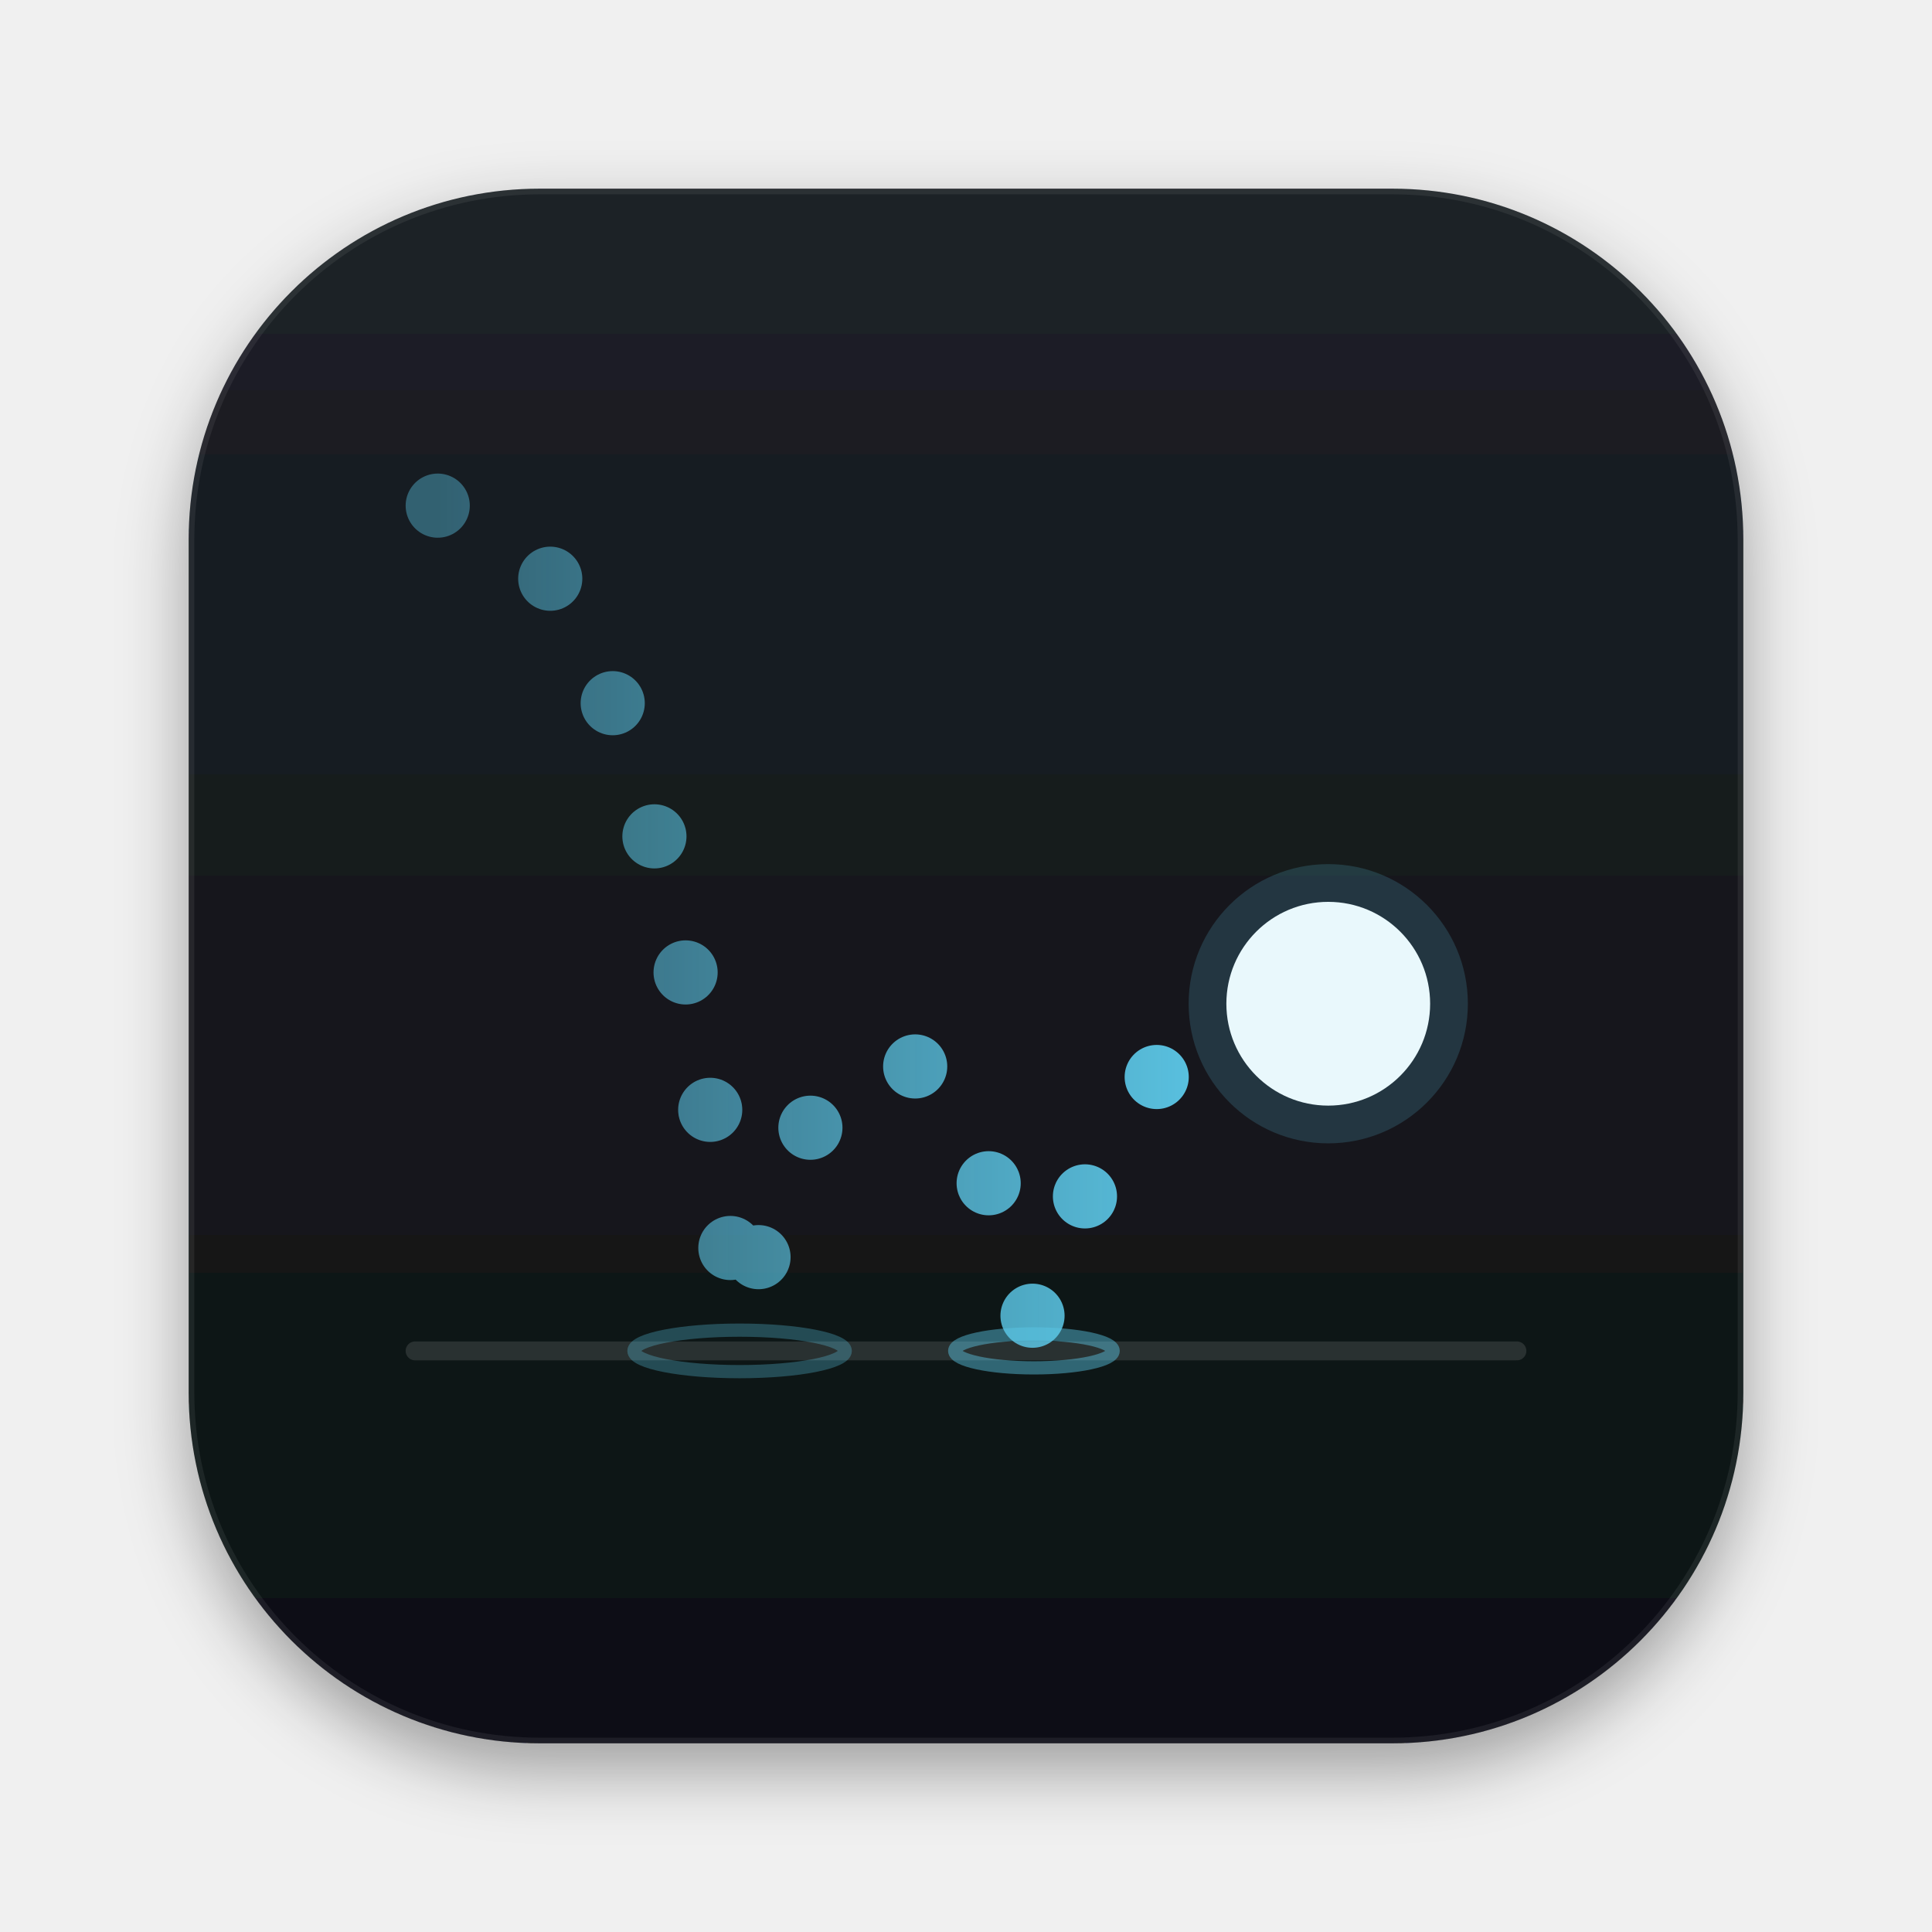
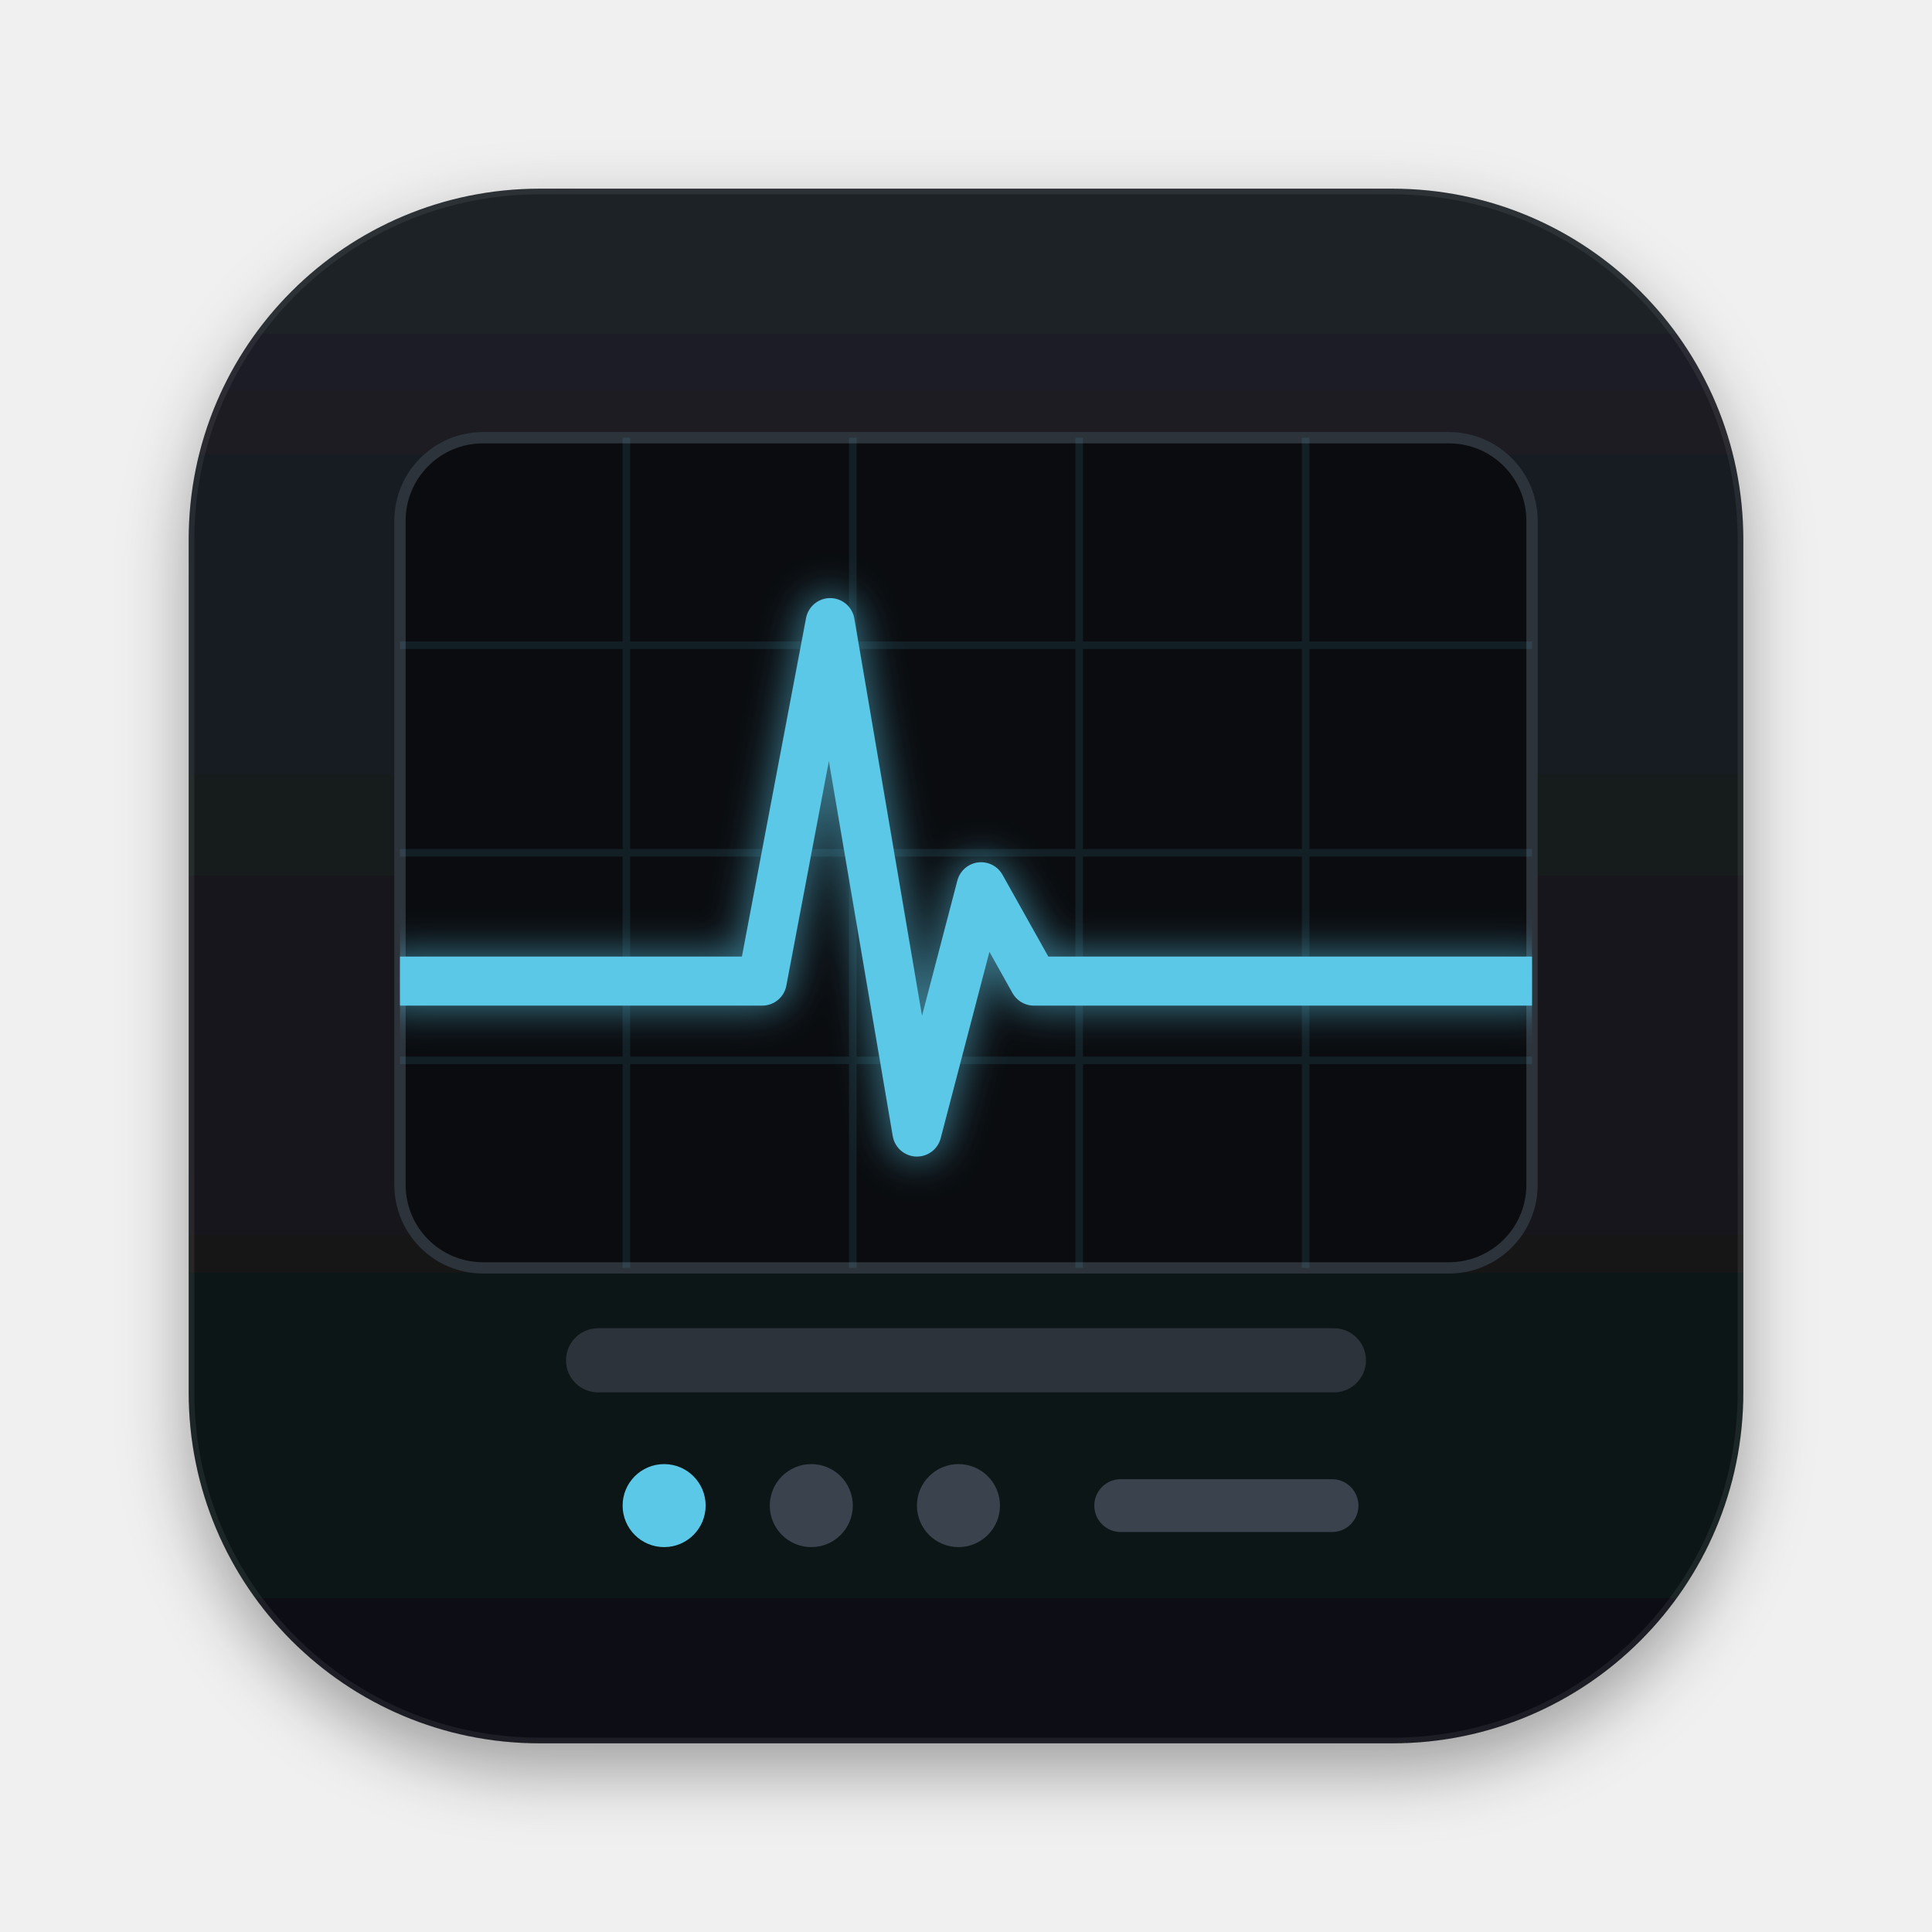
<svg xmlns="http://www.w3.org/2000/svg" viewBox="0 0 1024 1024">
  <defs>
    <linearGradient id="bg" x1="0" y1="0" x2="0" y2="1">
      <stop offset="0" stop-color="#1c2127" />
      <stop offset="1" stop-color="#0d1013" />
    </linearGradient>
    <filter id="sh" x="-20%" y="-20%" width="140%" height="140%">
      <feDropShadow dx="0" dy="14" stdDeviation="18" flood-color="#000" flood-opacity=".35" />
    </filter>
-     <linearGradient id="tr" x1="0" x2="1">
-       <stop offset="0" stop-color="#5cc8e8" stop-opacity=".4" />
-       <stop offset="1" stop-color="#5cc8e8" />
-     </linearGradient>
+     <filter id="gl" x="-30%" y="-30%" width="160%" height="160%">
+       <feGaussianBlur stdDeviation="10" />
+     </filter>
+     <clipPath id="scr">
+       <rect x="212" y="232" width="600" height="440" rx="44" />
+     </clipPath>
  </defs>
  <rect x="100" y="100" width="824" height="824" rx="186" fill="url(#bg)" filter="url(#sh)" />
  <rect x="101.5" y="101.5" width="821" height="821" rx="184.5" fill="none" stroke="#fff" stroke-opacity=".07" stroke-width="3" />
-   <path d="M220 716H804" stroke="#fff" stroke-opacity=".12" stroke-width="10" stroke-linecap="round" />
-   <path d="M232 268Q340 268 392 700Q470 420 548 700Q606 540 664 540" fill="none" stroke="url(#tr)" stroke-width="34" stroke-linecap="round" stroke-dasharray="0 74" />
-   <ellipse cx="392" cy="716" rx="56" ry="11" fill="none" stroke="#5cc8e8" stroke-opacity=".30" stroke-width="7" />
-   <ellipse cx="548" cy="716" rx="42" ry="9" fill="none" stroke="#5cc8e8" stroke-opacity=".45" stroke-width="7" />
-   <circle cx="704" cy="532" r="74" fill="#5cc8e8" opacity=".18" />
-   <circle cx="704" cy="532" r="54" fill="#e9f8fc" />
+   <rect x="212" y="232" width="600" height="440" rx="44" fill="#0a0c0f" stroke="#2c333b" stroke-width="6" />
+   <g clip-path="url(#scr)" stroke="#5cc8e8" stroke-opacity=".10" stroke-width="4">
+     <path d="M332 232V672M452 232V672M572 232V672M692 232V672M212 342H812M212 452H812M212 562H812" />
+   </g>
+   <path d="M212 520H360L404 520L440 330L486 600L520 470L548 520H812" fill="none" stroke="#5cc8e8" stroke-width="30" stroke-linejoin="round" stroke-linecap="round" filter="url(#gl)" opacity=".55" clip-path="url(#scr)" />
+   <path d="M212 520H360L404 520L440 330L486 600L520 470L548 520H812" fill="none" stroke="#5cc8e8" stroke-width="26" stroke-linejoin="round" stroke-linecap="round" clip-path="url(#scr)" />
+   <rect x="300" y="704" width="424" height="34" rx="17" fill="#2c333b" />
+   <circle cx="352" cy="798" r="22" fill="#5cc8e8" />
+   <circle cx="430" cy="798" r="22" fill="#3a434d" />
+   <circle cx="508" cy="798" r="22" fill="#3a434d" />
+   <rect x="580" y="784" width="140" height="28" rx="14" fill="#3a434d" />
</svg>
